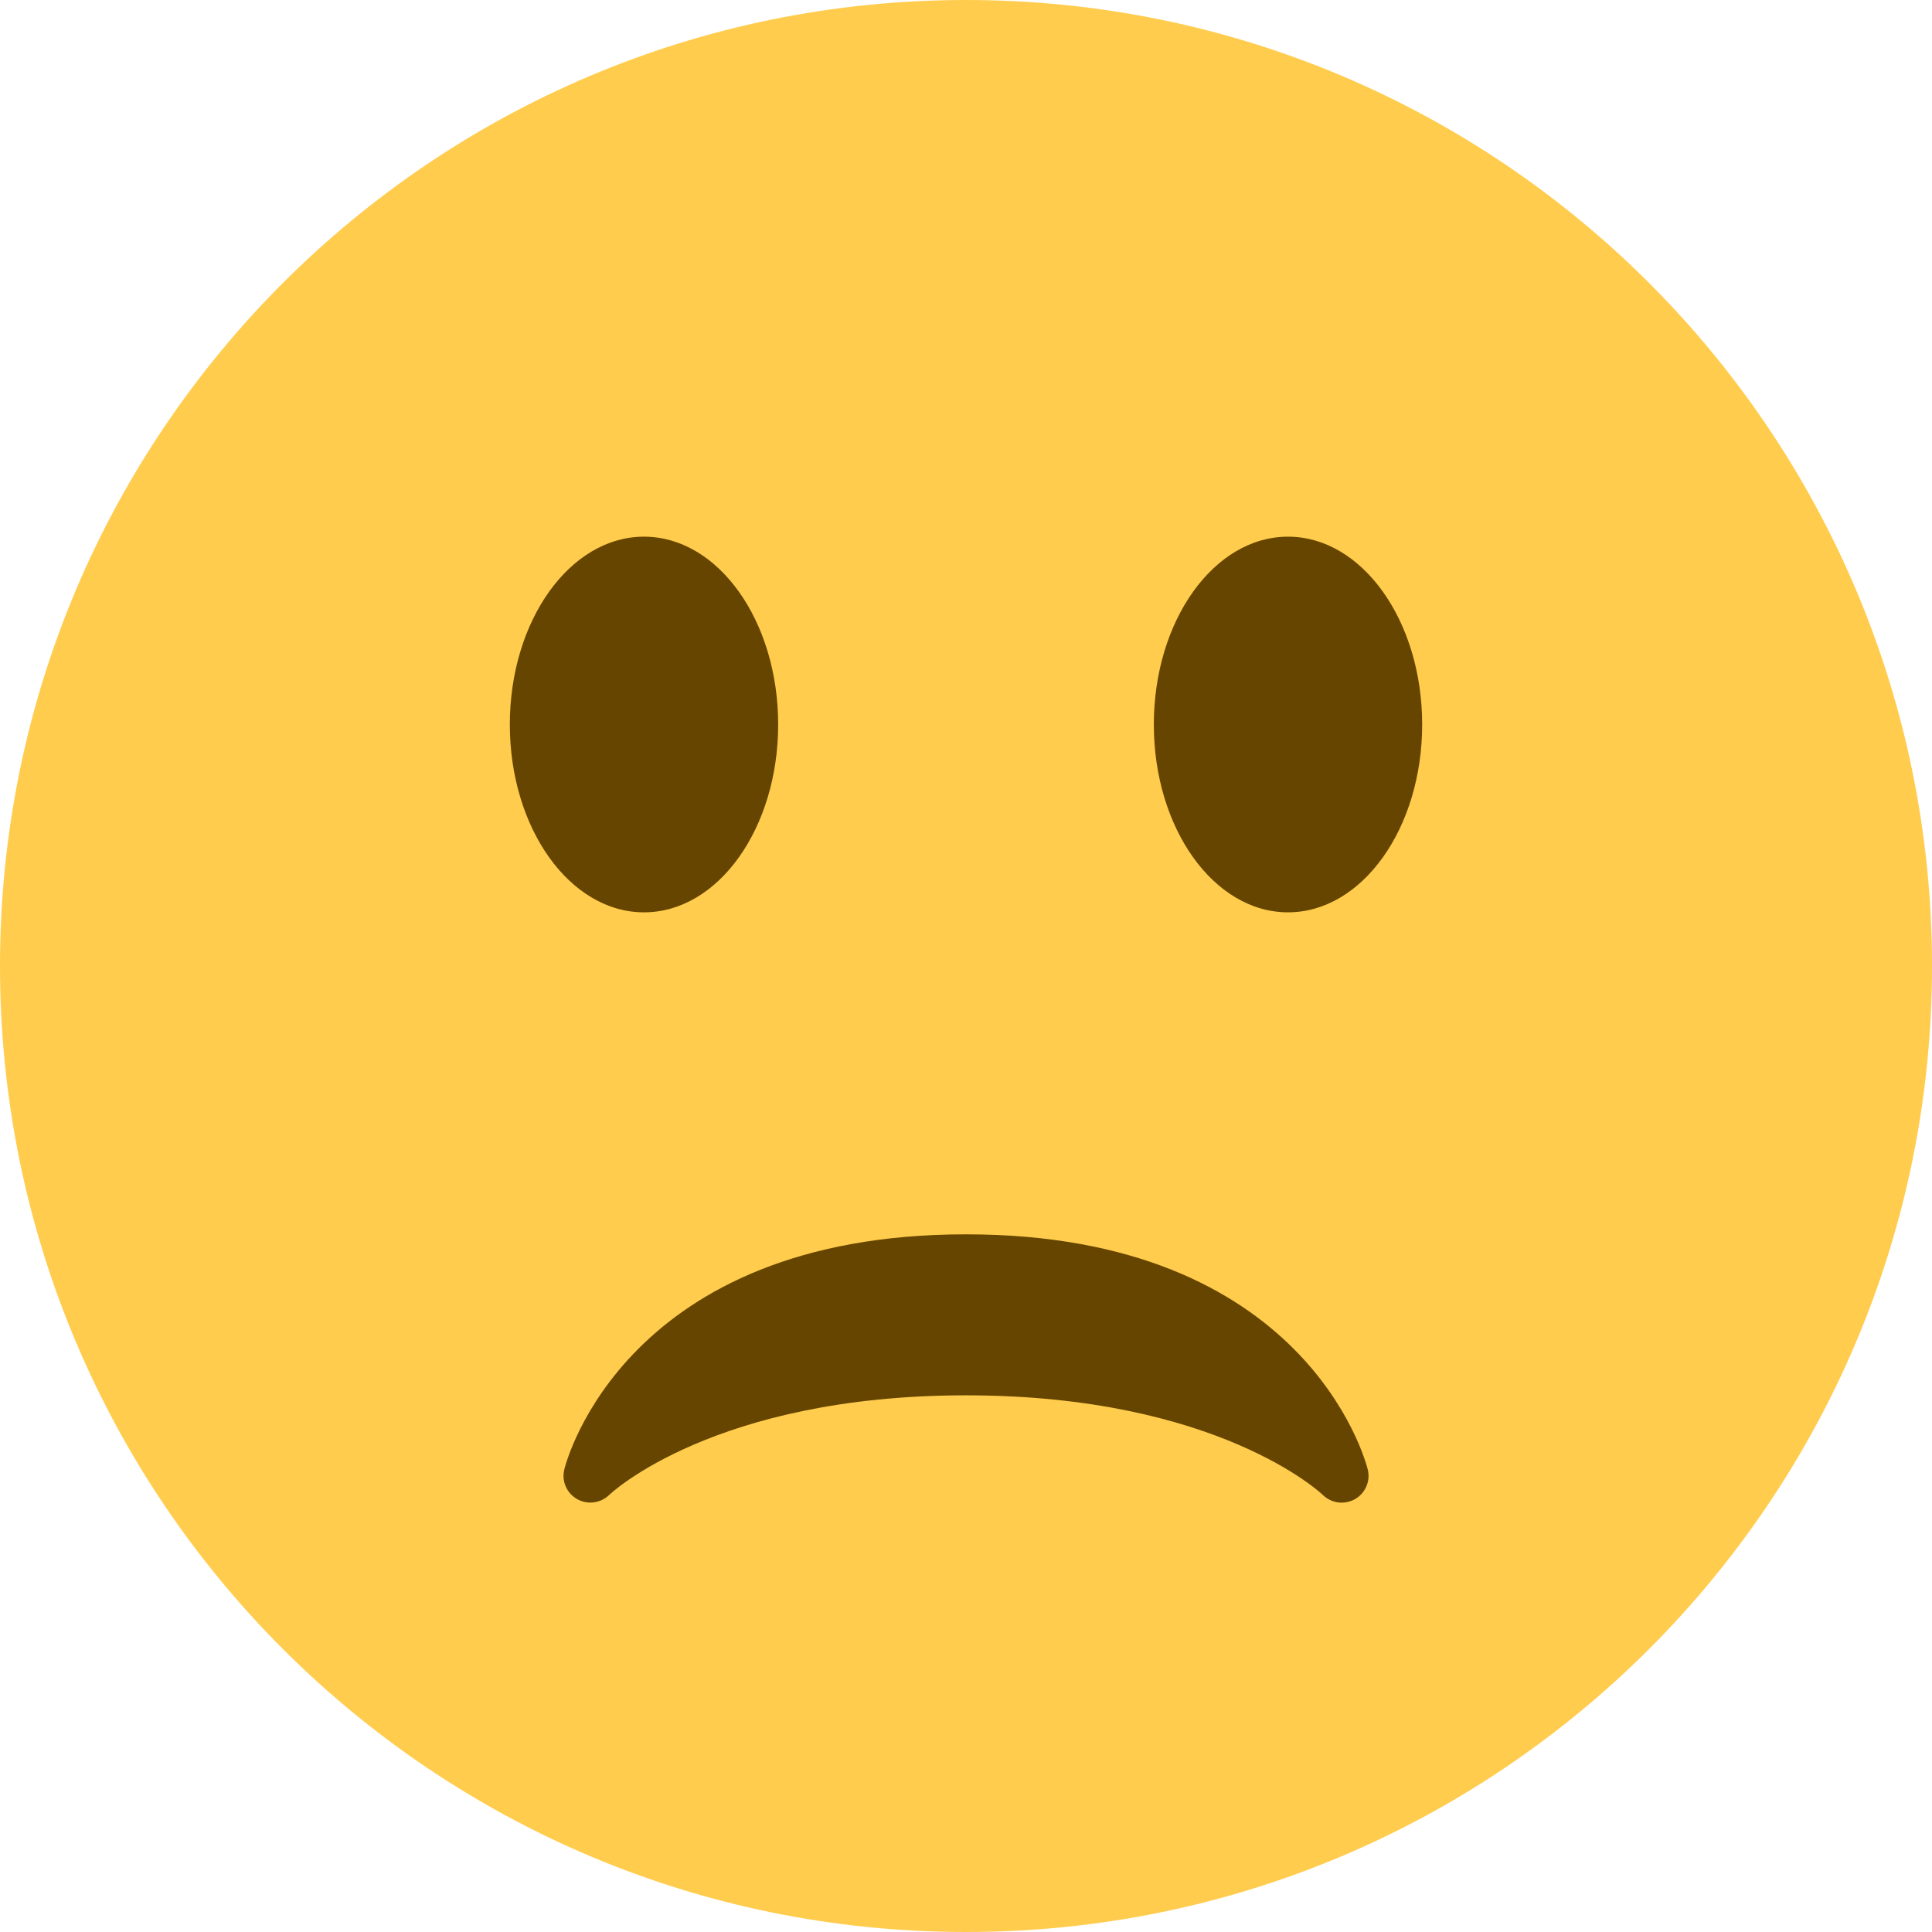
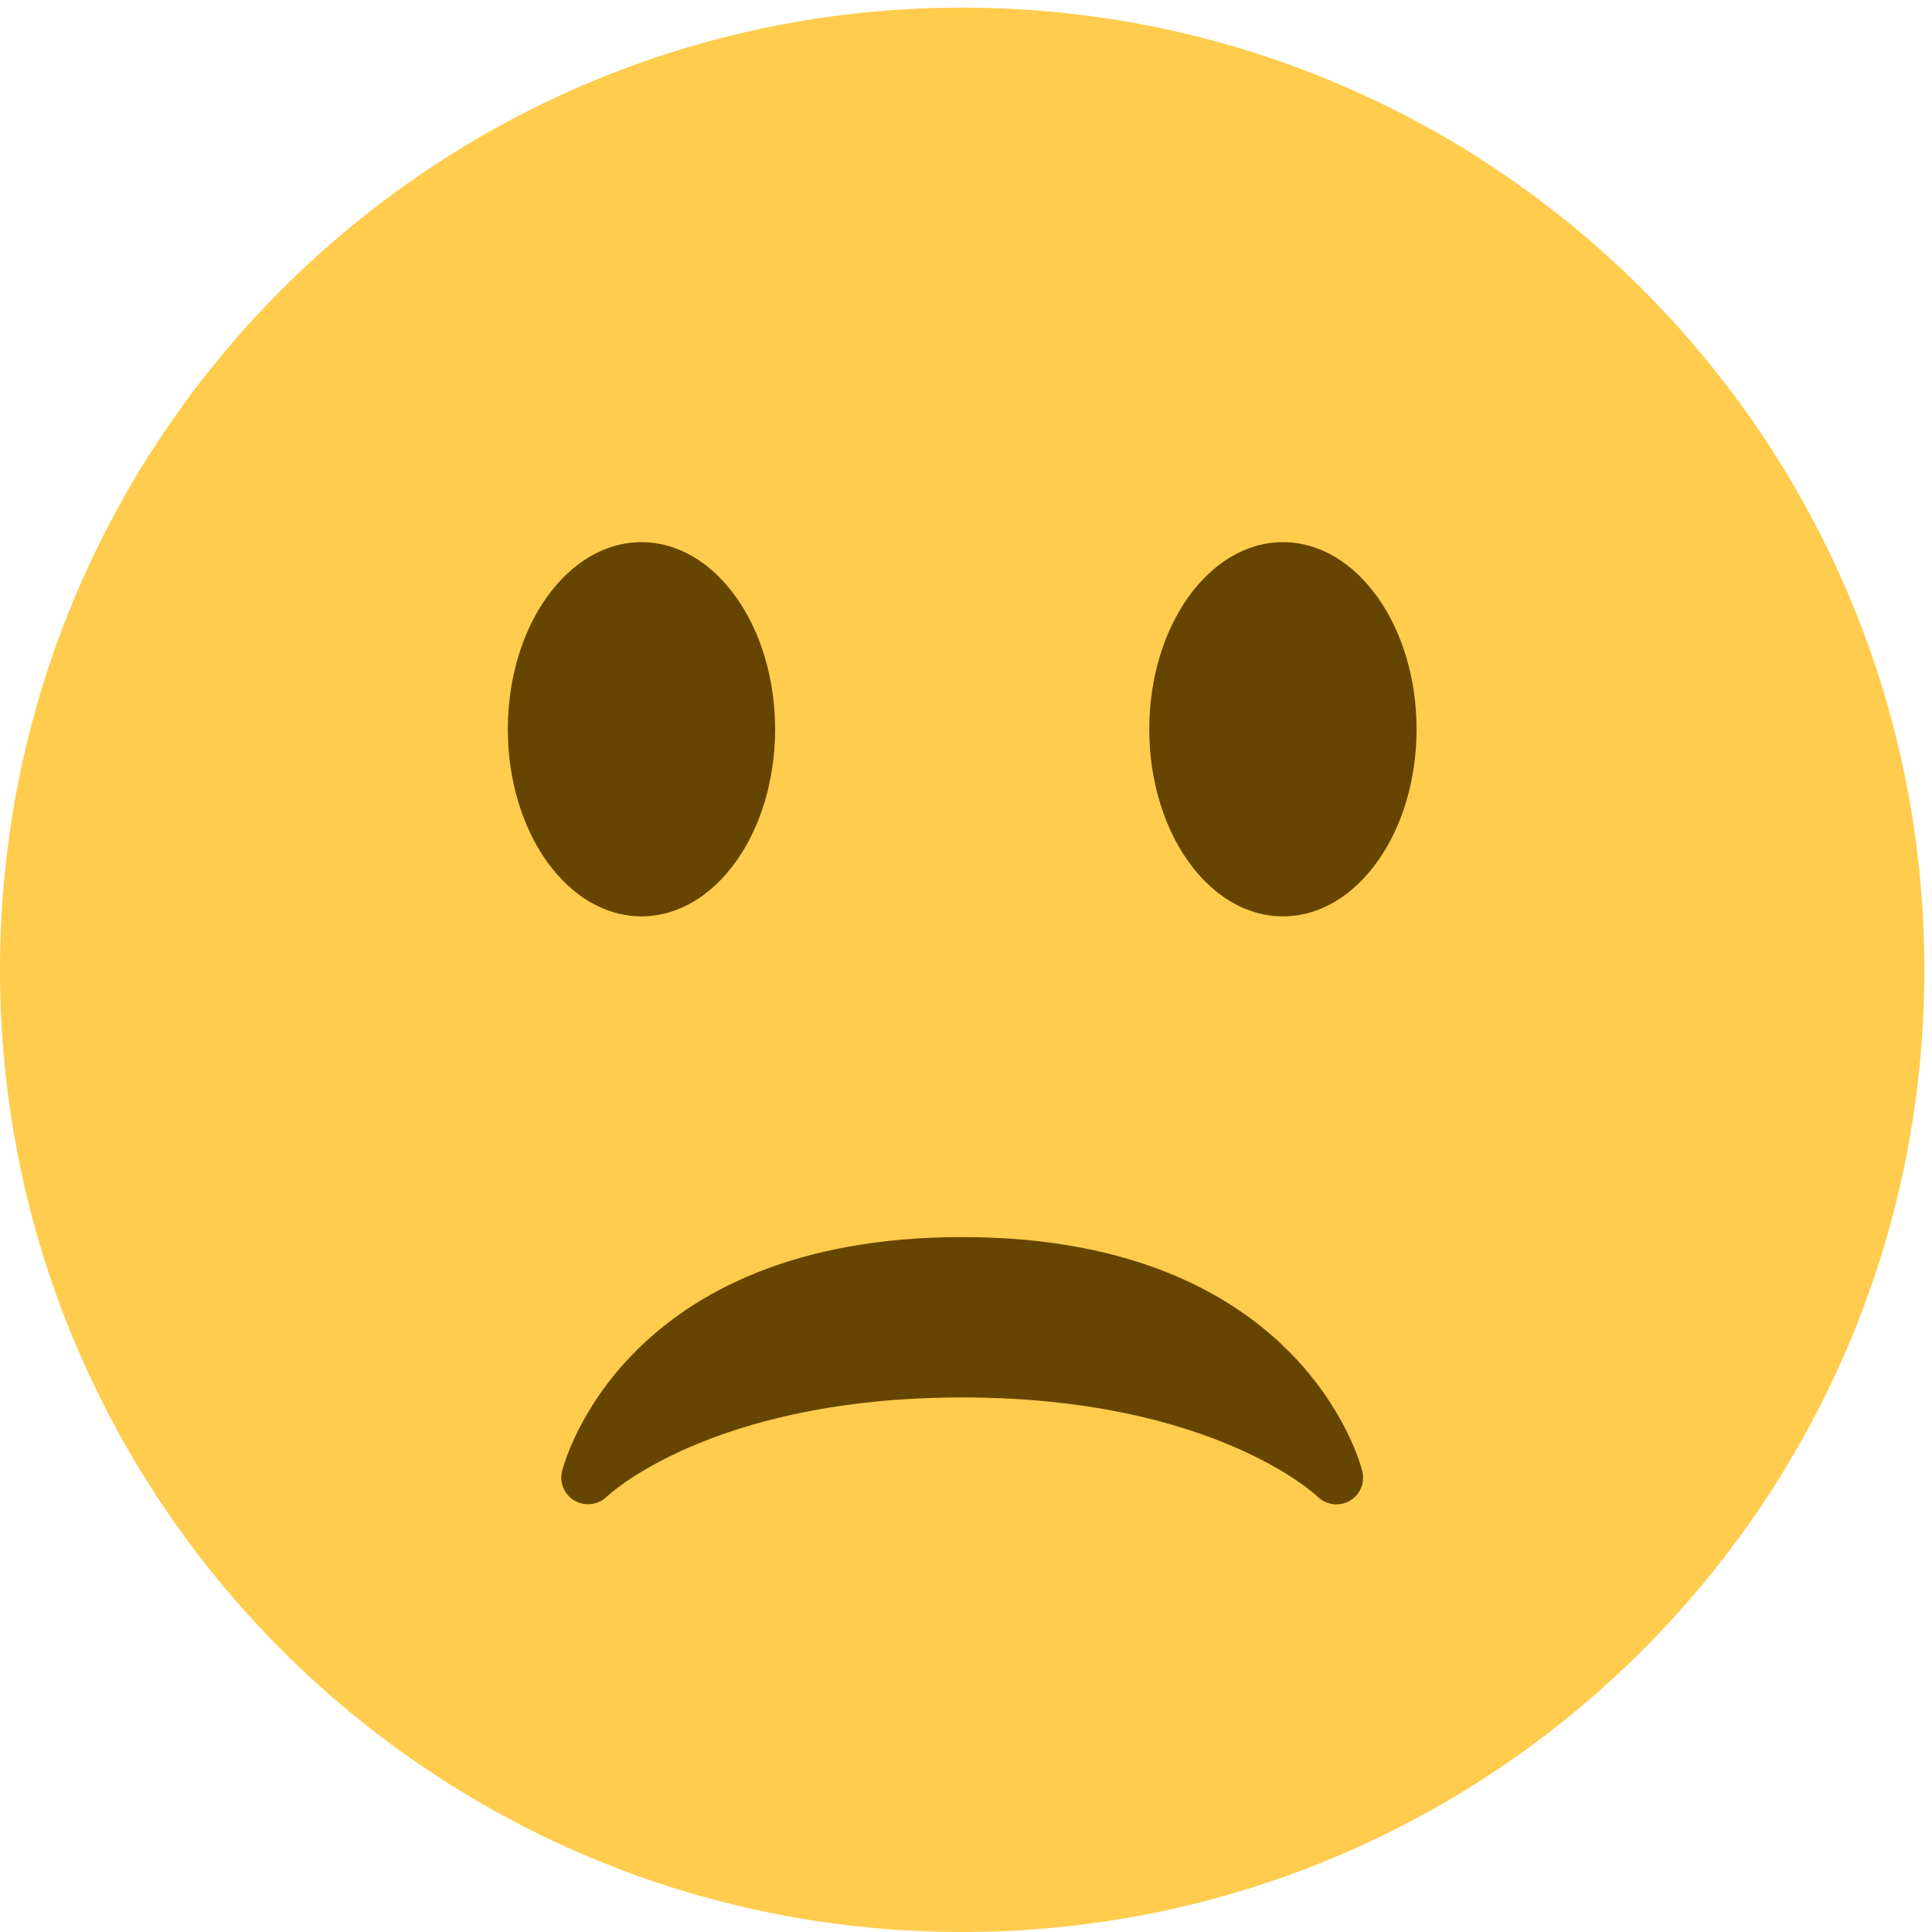
- <svg xmlns="http://www.w3.org/2000/svg" viewBox="0 0 45 45" style="enable-background:new 0 0 45 45;" xml:space="preserve" version="1.1" id="svg2">
+ <svg xmlns="http://www.w3.org/2000/svg" viewBox="0 0 500 500" xml:space="preserve" version="1.1" id="svg2" width="500" height="500">
  <defs id="defs6">
    <clipPath id="clipPath16" clipPathUnits="userSpaceOnUse">
      <path id="path18" d="M 0,36 36,36 36,0 0,0 0,36 Z" />
    </clipPath>
  </defs>
-   <g transform="matrix(1.25,0,0,-1.25,0,45)" id="g10">
+   <g transform="matrix(13.8341,0,0,-13.8341,0,500)" id="g10">
    <g id="g12">
      <g clip-path="url(#clipPath16)" id="g14">
        <g transform="translate(36,18)" id="g20">
          <path id="path22" style="fill:#ffcc4d;fill-opacity:1;fill-rule:nonzero;stroke:none" d="m 0,0 c 0,-9.941 -8.059,-18 -18,-18 -9.941,0 -18,8.059 -18,18 0,9.941 8.059,18 18,18 C -8.059,18 0,9.941 0,0" />
        </g>
        <g transform="translate(25.4854,8.6211)" id="g24">
          <path id="path26" style="fill:#664500;fill-opacity:1;fill-rule:nonzero;stroke:none" d="m 0,0 c -0.045,0.179 -1.168,4.379 -7.485,4.379 -6.318,0 -7.441,-4.2 -7.485,-4.379 -0.055,-0.217 0.043,-0.442 0.237,-0.554 0.195,-0.111 0.439,-0.078 0.599,0.077 0.019,0.019 1.954,1.856 6.649,1.856 4.694,0 6.63,-1.837 6.648,-1.856 0.096,-0.094 0.224,-0.144 0.352,-0.144 0.084,0 0.169,0.021 0.246,0.064 C -0.043,-0.445 0.055,-0.218 0,0" />
        </g>
        <g transform="translate(14.5,22.5)" id="g28">
          <path id="path30" style="fill:#664500;fill-opacity:1;fill-rule:nonzero;stroke:none" d="M 0,0 C 0,-1.934 -1.119,-3.5 -2.5,-3.5 -3.881,-3.5 -5,-1.934 -5,0 -5,1.933 -3.881,3.5 -2.5,3.5 -1.119,3.5 0,1.933 0,0" />
        </g>
        <g transform="translate(26.5,22.5)" id="g32">
          <path id="path34" style="fill:#664500;fill-opacity:1;fill-rule:nonzero;stroke:none" d="M 0,0 C 0,-1.934 -1.119,-3.5 -2.5,-3.5 -3.881,-3.5 -5,-1.934 -5,0 -5,1.933 -3.881,3.5 -2.5,3.5 -1.119,3.5 0,1.933 0,0" />
        </g>
      </g>
    </g>
  </g>
</svg>
